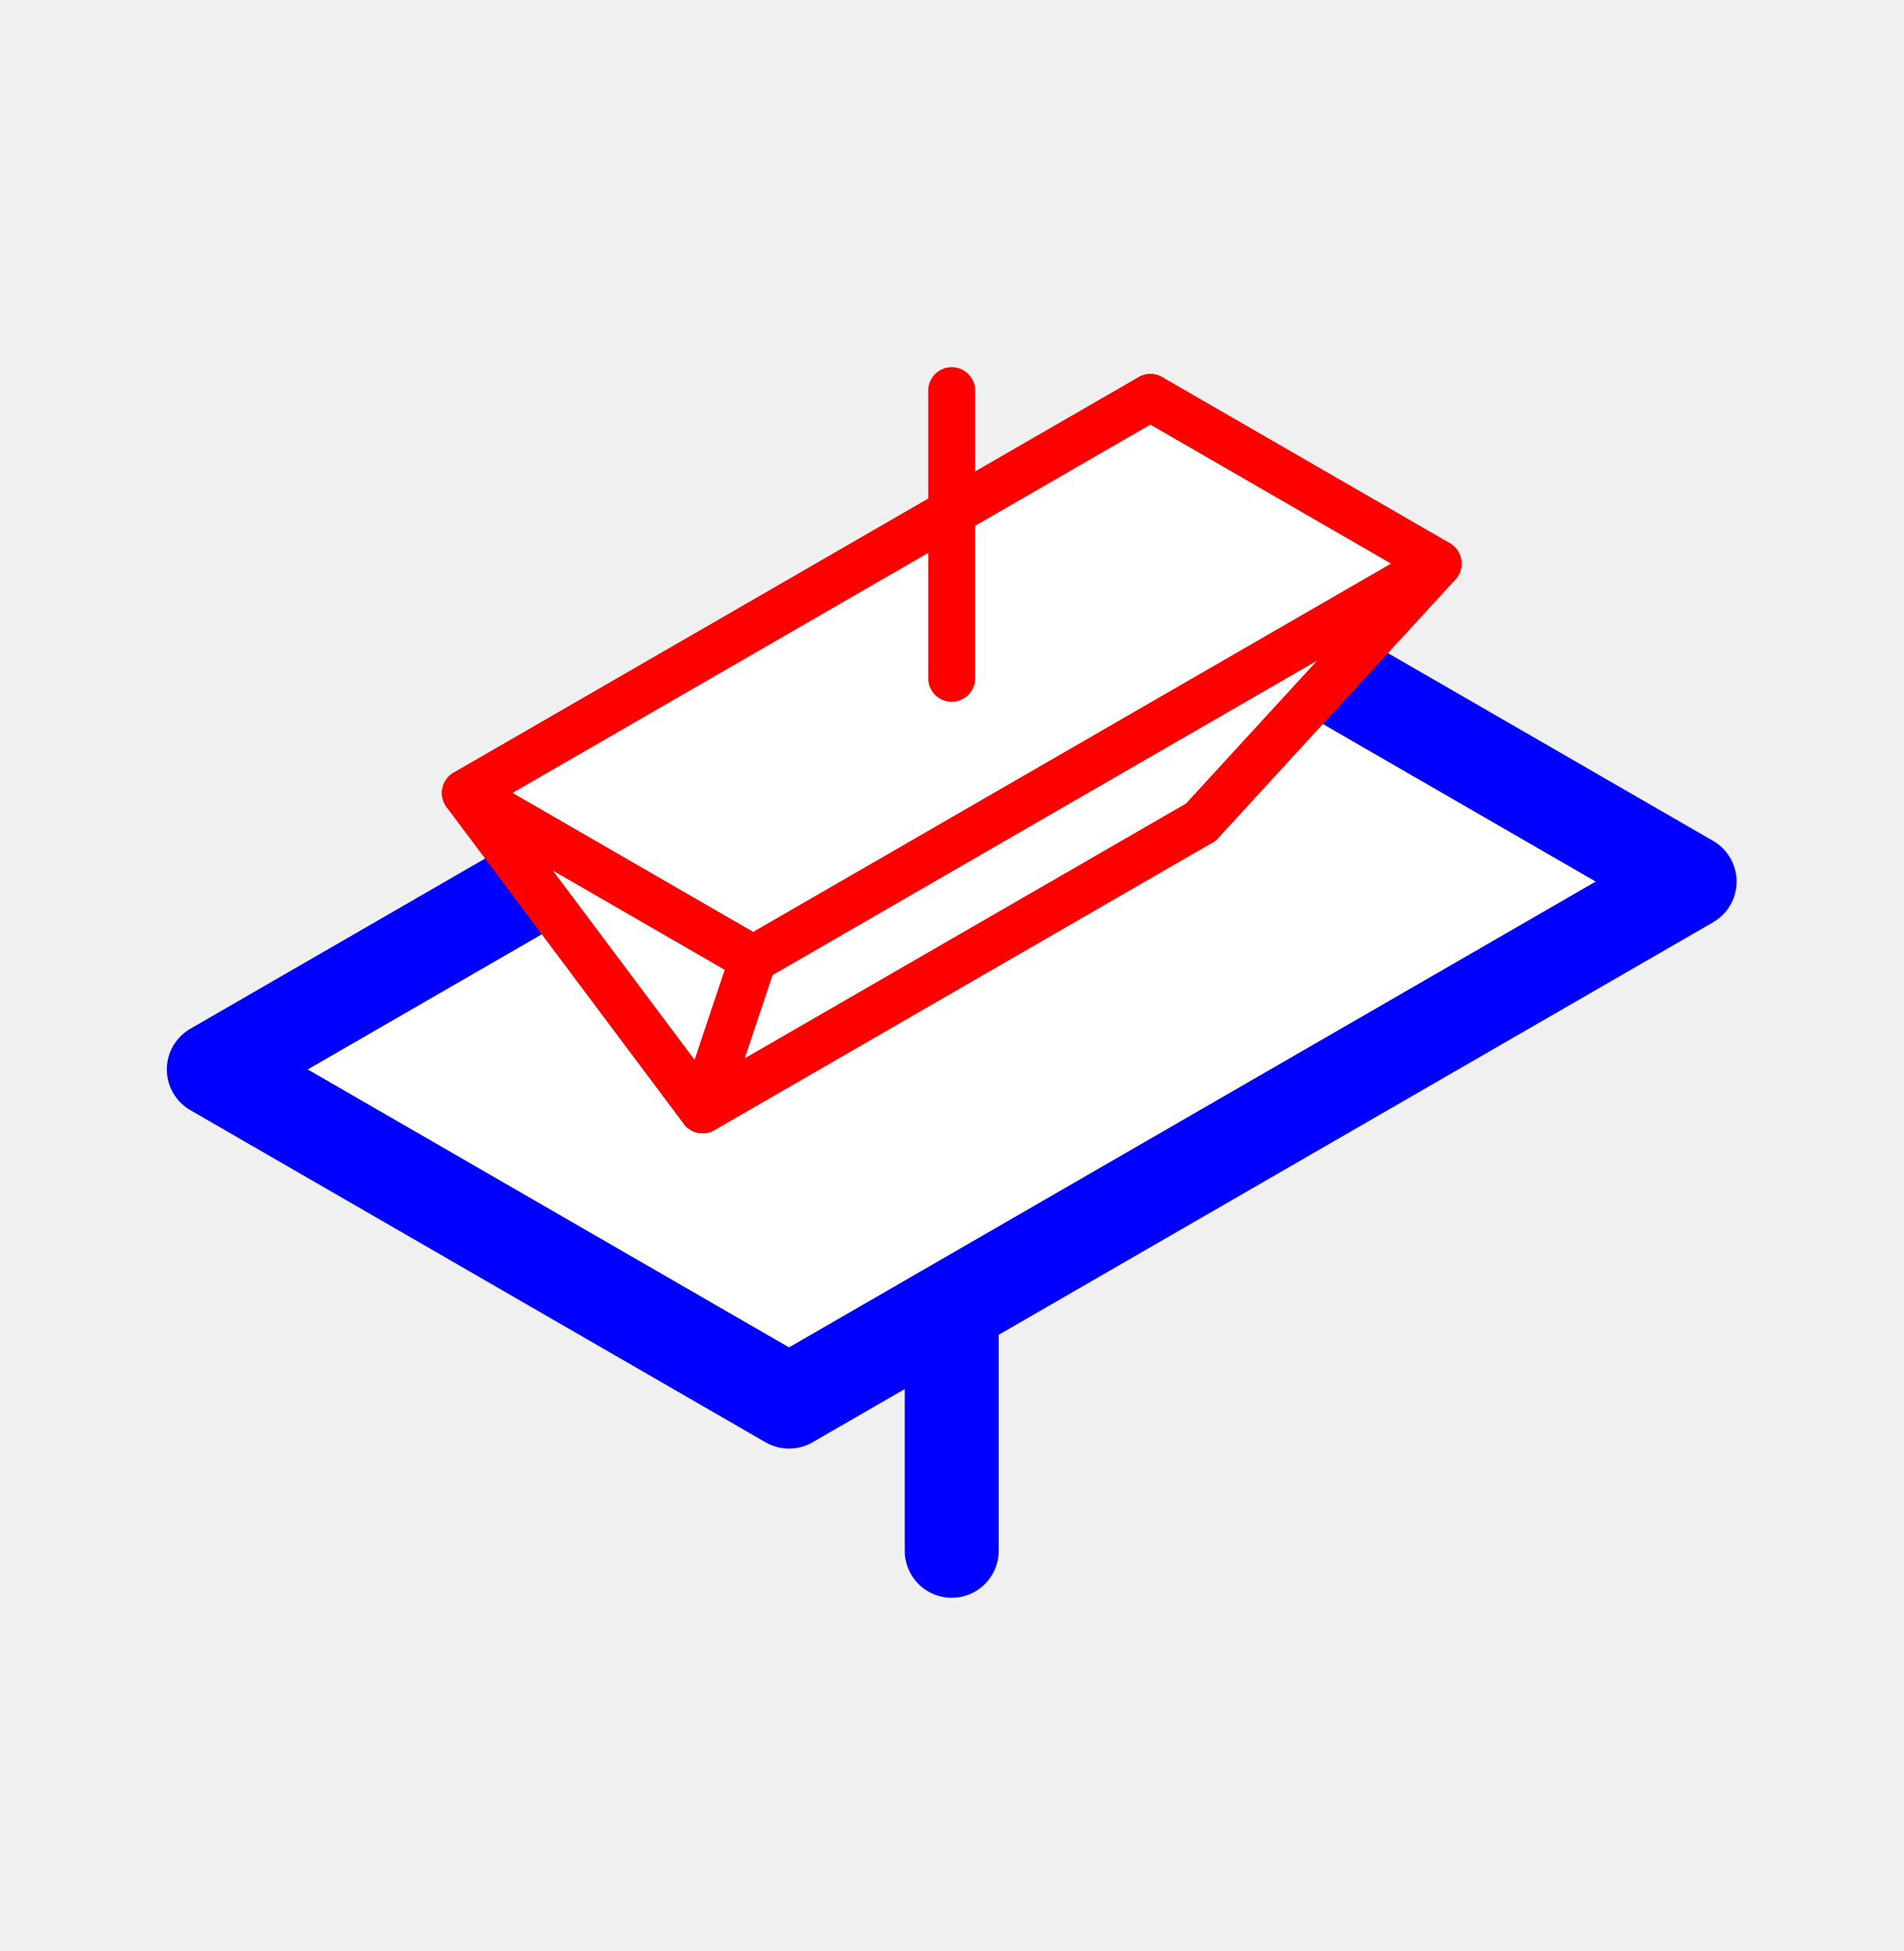
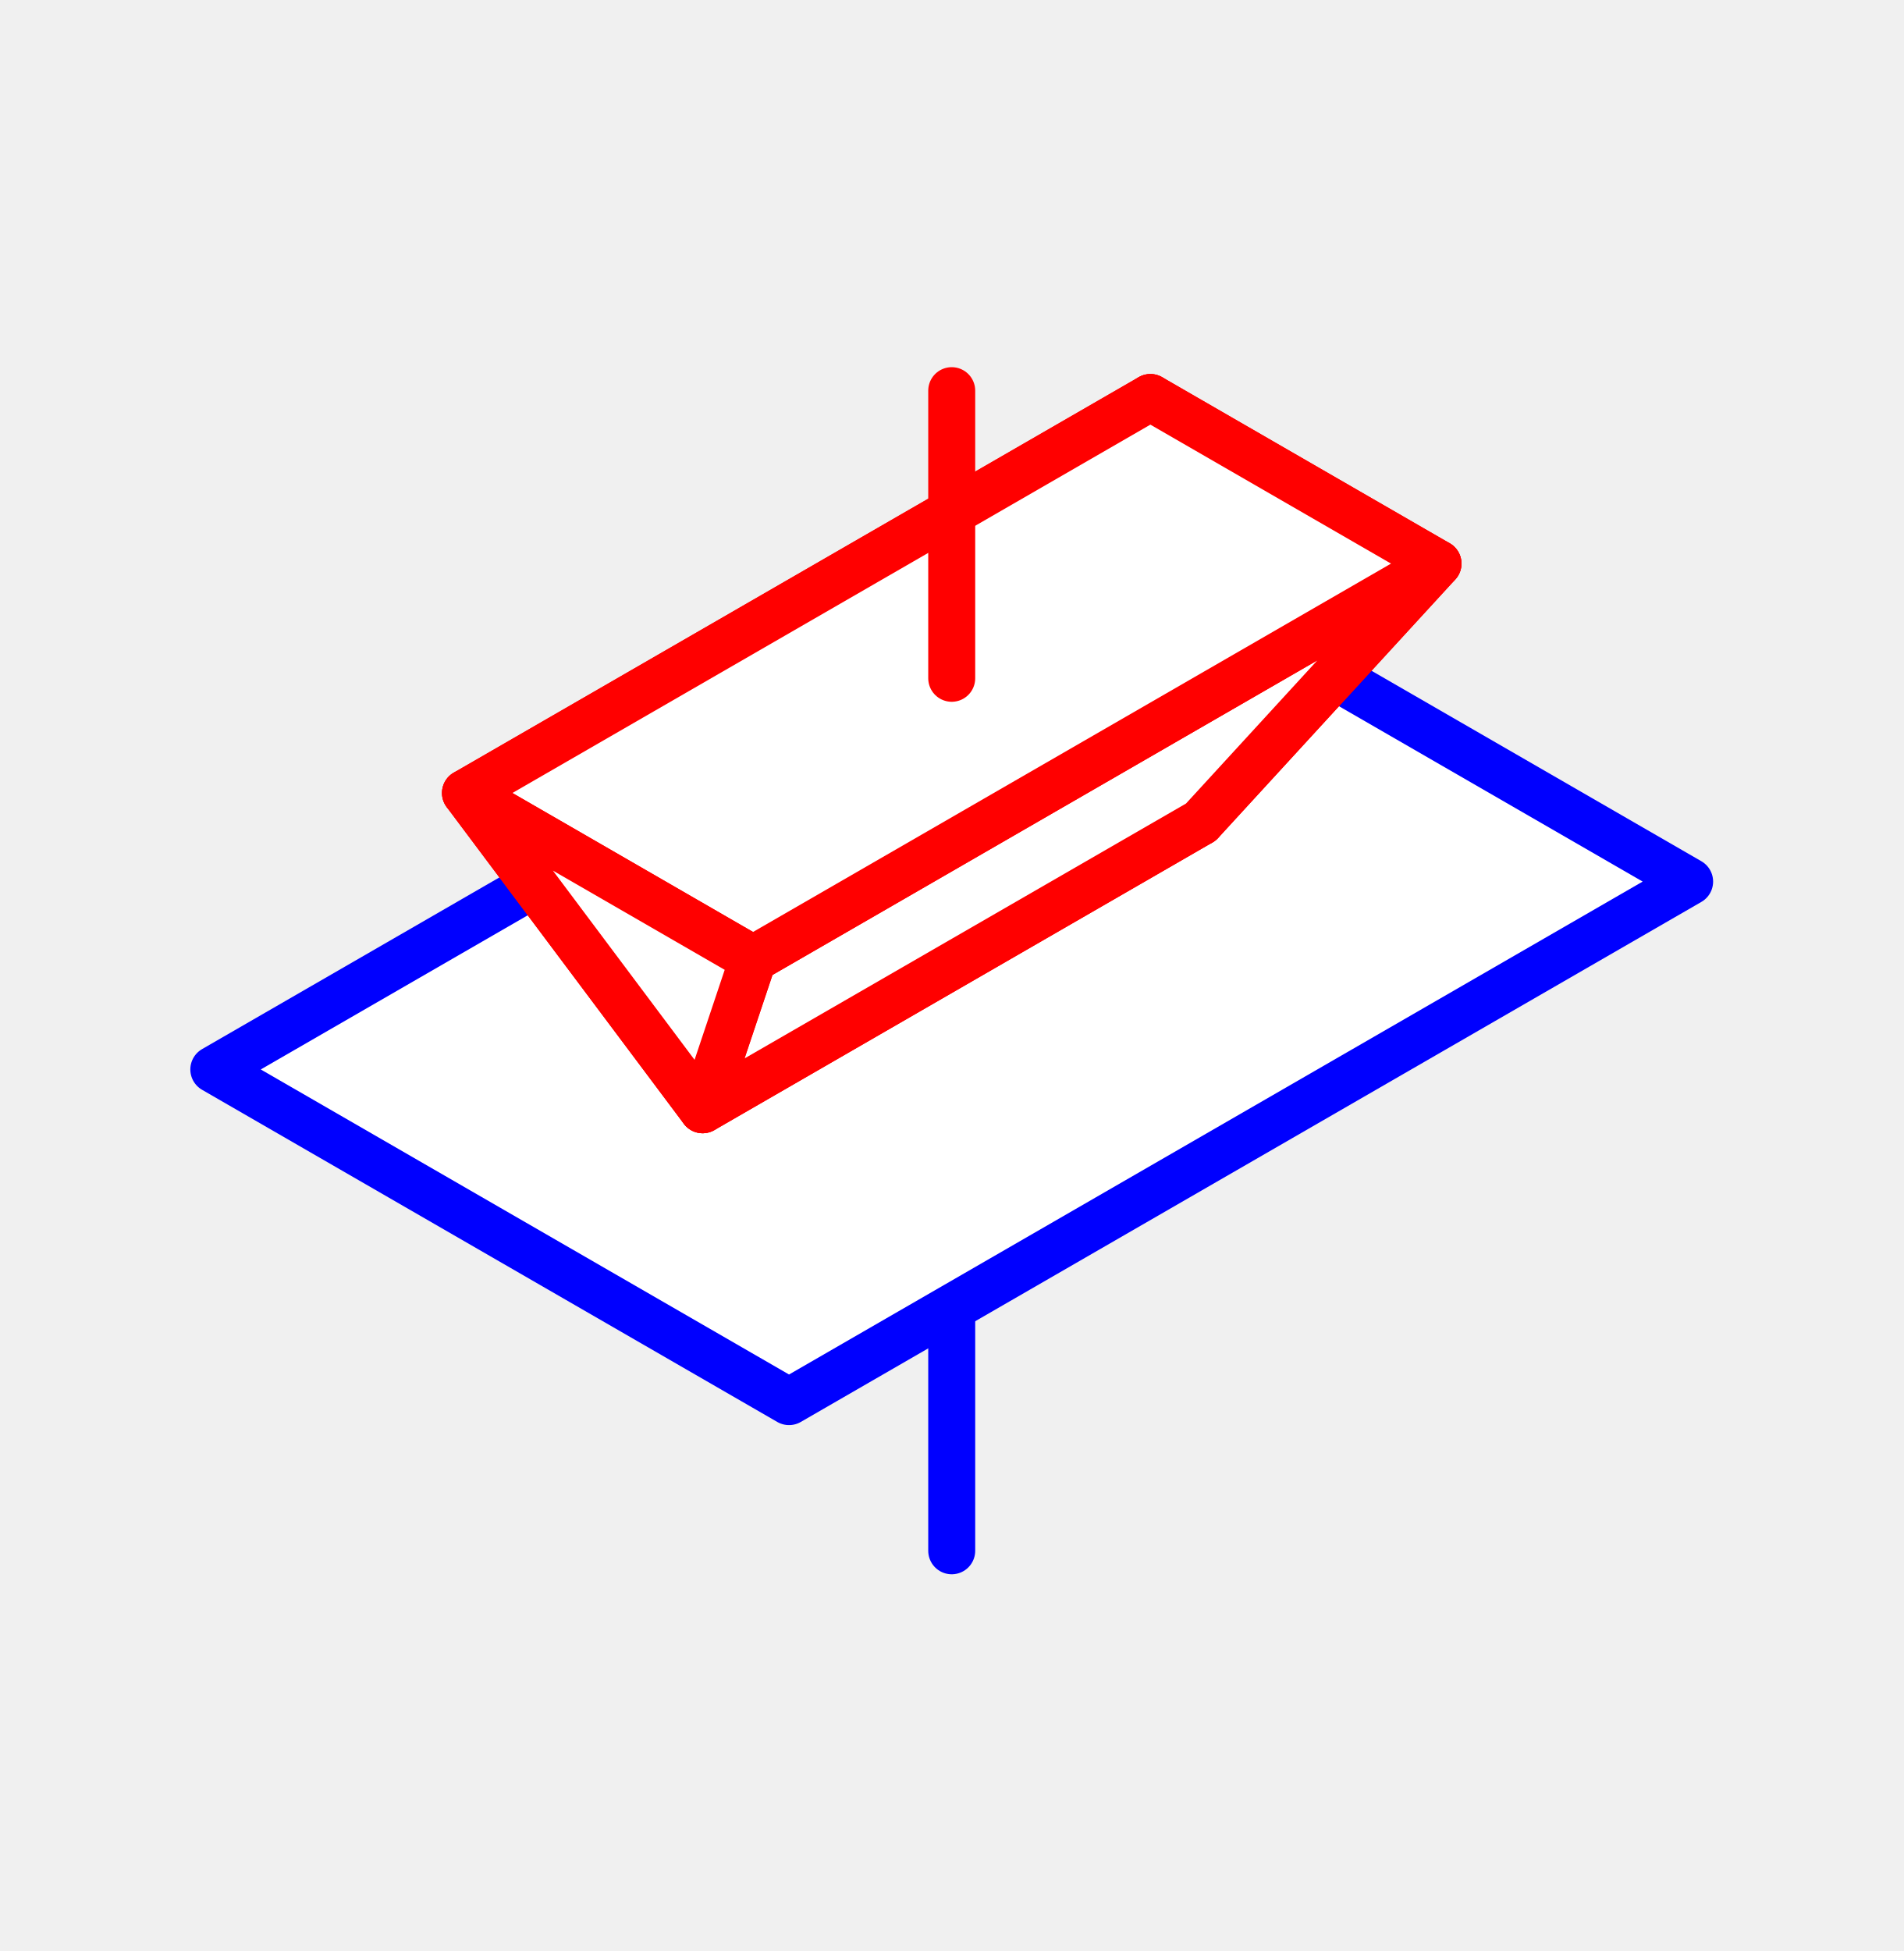
- <svg xmlns="http://www.w3.org/2000/svg" width="20.265mm" height="20.769mm" viewBox="0 0 20.265 20.769" version="1.1" id="svg8">
+ <svg xmlns="http://www.w3.org/2000/svg" id="svg8" version="1.1" viewBox="0 0 20.265 20.769" height="20.769mm" width="20.265mm">
  <defs id="defs2" />
+   <g credits="Auteur : Raphaël ALLAIS - Éduscol-STI" id="g1032" transform="translate(10.13229,10.38467)">
+     <path d="M 0,0 V 6.124" stroke="#0000ff" stroke-width="0.5" style="stroke-linecap:round" profondeur="-10000002.165" id="path1016" />
+     <path d="M 7.856,-1 1.732,-4.536 -7.856,1 -1.732,4.536 Z" stroke="#0000ff" stroke-width="0.5" profondeur="-10000000.0" style="fill:#ffffff;stroke-linejoin:round" id="path1018" />
+     <path d="M 2.652,-1.633 2.115,-6.153 5.177,-4.385 Z" stroke="#ff0000" stroke-width="0.5" style="fill:#ffffff;stroke-linejoin:round" profondeur="2.234" id="path1020" />
+     <path d="m 2.652,-1.633 -5.303,3.062 -2.525,-3.372 7.292,-4.21 z" stroke="#ff0000" stroke-width="0.5" style="fill:#ffffff;stroke-linejoin:round" profondeur="2.236" id="path1022" />
+     <path d="M 2.652,-1.633 -2.652,1.429 -2.115,-0.175 5.177,-4.385 Z" stroke="#ff0000" stroke-width="0.5" style="fill:#ffffff;stroke-linejoin:round" profondeur="2.237" id="path1024" />
+     <path d="m 5.177,-4.385 -3.062,-1.768 -7.292,4.21 3.062,1.768 z" stroke="#ff0000" stroke-width="0.5" style="fill:#ffffff;stroke-linejoin:round" profondeur="2.237" id="path1026" />
+     <path d="M -2.652,1.429 -5.177,-1.943 -2.115,-0.175 Z" stroke="#ff0000" stroke-width="0.5" style="fill:#ffffff;stroke-linejoin:round" profondeur="2.239" id="path1028" />
+     <path d="M 0,-3.164 V -6.226" stroke="#ff0000" stroke-width="0.5" style="stroke-linecap:round" profondeur="3.32" id="path1030" />
+   </g>
  <g id="layer1" transform="translate(10.13229,10.38467)" />
-   <g credits="Auteur : Raphaël ALLAIS - Éduscol-STI" id="g1415" transform="translate(10.13229,10.38467)">
-     <path d="M 0,0 V 6.124" stroke="#0000ff" stroke-width="1" style="stroke-linecap:round" profondeur="-10000002.165" id="path1399" />
-     <path d="M 7.856,-1 1.732,-4.536 -7.856,1 -1.732,4.536 Z" stroke="#0000ff" stroke-width="1" profondeur="-10000000.0" style="fill:#ffffff;stroke-linejoin:round" id="path1401" />
-     <path d="M 2.652,-1.633 2.115,-6.153 5.177,-4.385 Z" stroke="#ff0000" stroke-width="0.5" style="fill:#ffffff;stroke-linejoin:round" profondeur="2.234" id="path1403" />
-     <path d="m 2.652,-1.633 -5.303,3.062 -2.525,-3.372 7.292,-4.21 z" stroke="#ff0000" stroke-width="0.5" style="fill:#ffffff;stroke-linejoin:round" profondeur="2.236" id="path1405" />
-     <path d="M 2.652,-1.633 -2.652,1.429 -2.115,-0.175 5.177,-4.385 Z" stroke="#ff0000" stroke-width="0.5" style="fill:#ffffff;stroke-linejoin:round" profondeur="2.237" id="path1407" />
-     <path d="m 5.177,-4.385 -3.062,-1.768 -7.292,4.21 3.062,1.768 z" stroke="#ff0000" stroke-width="0.5" style="fill:#ffffff;stroke-linejoin:round" profondeur="2.237" id="path1409" />
-     <path d="M -2.652,1.429 -5.177,-1.943 -2.115,-0.175 Z" stroke="#ff0000" stroke-width="0.5" style="fill:#ffffff;stroke-linejoin:round" profondeur="2.239" id="path1411" />
-     <path d="M 0,-3.164 V -6.226" stroke="#ff0000" stroke-width="0.5" style="stroke-linecap:round" profondeur="3.32" id="path1413" />
-   </g>
</svg>
